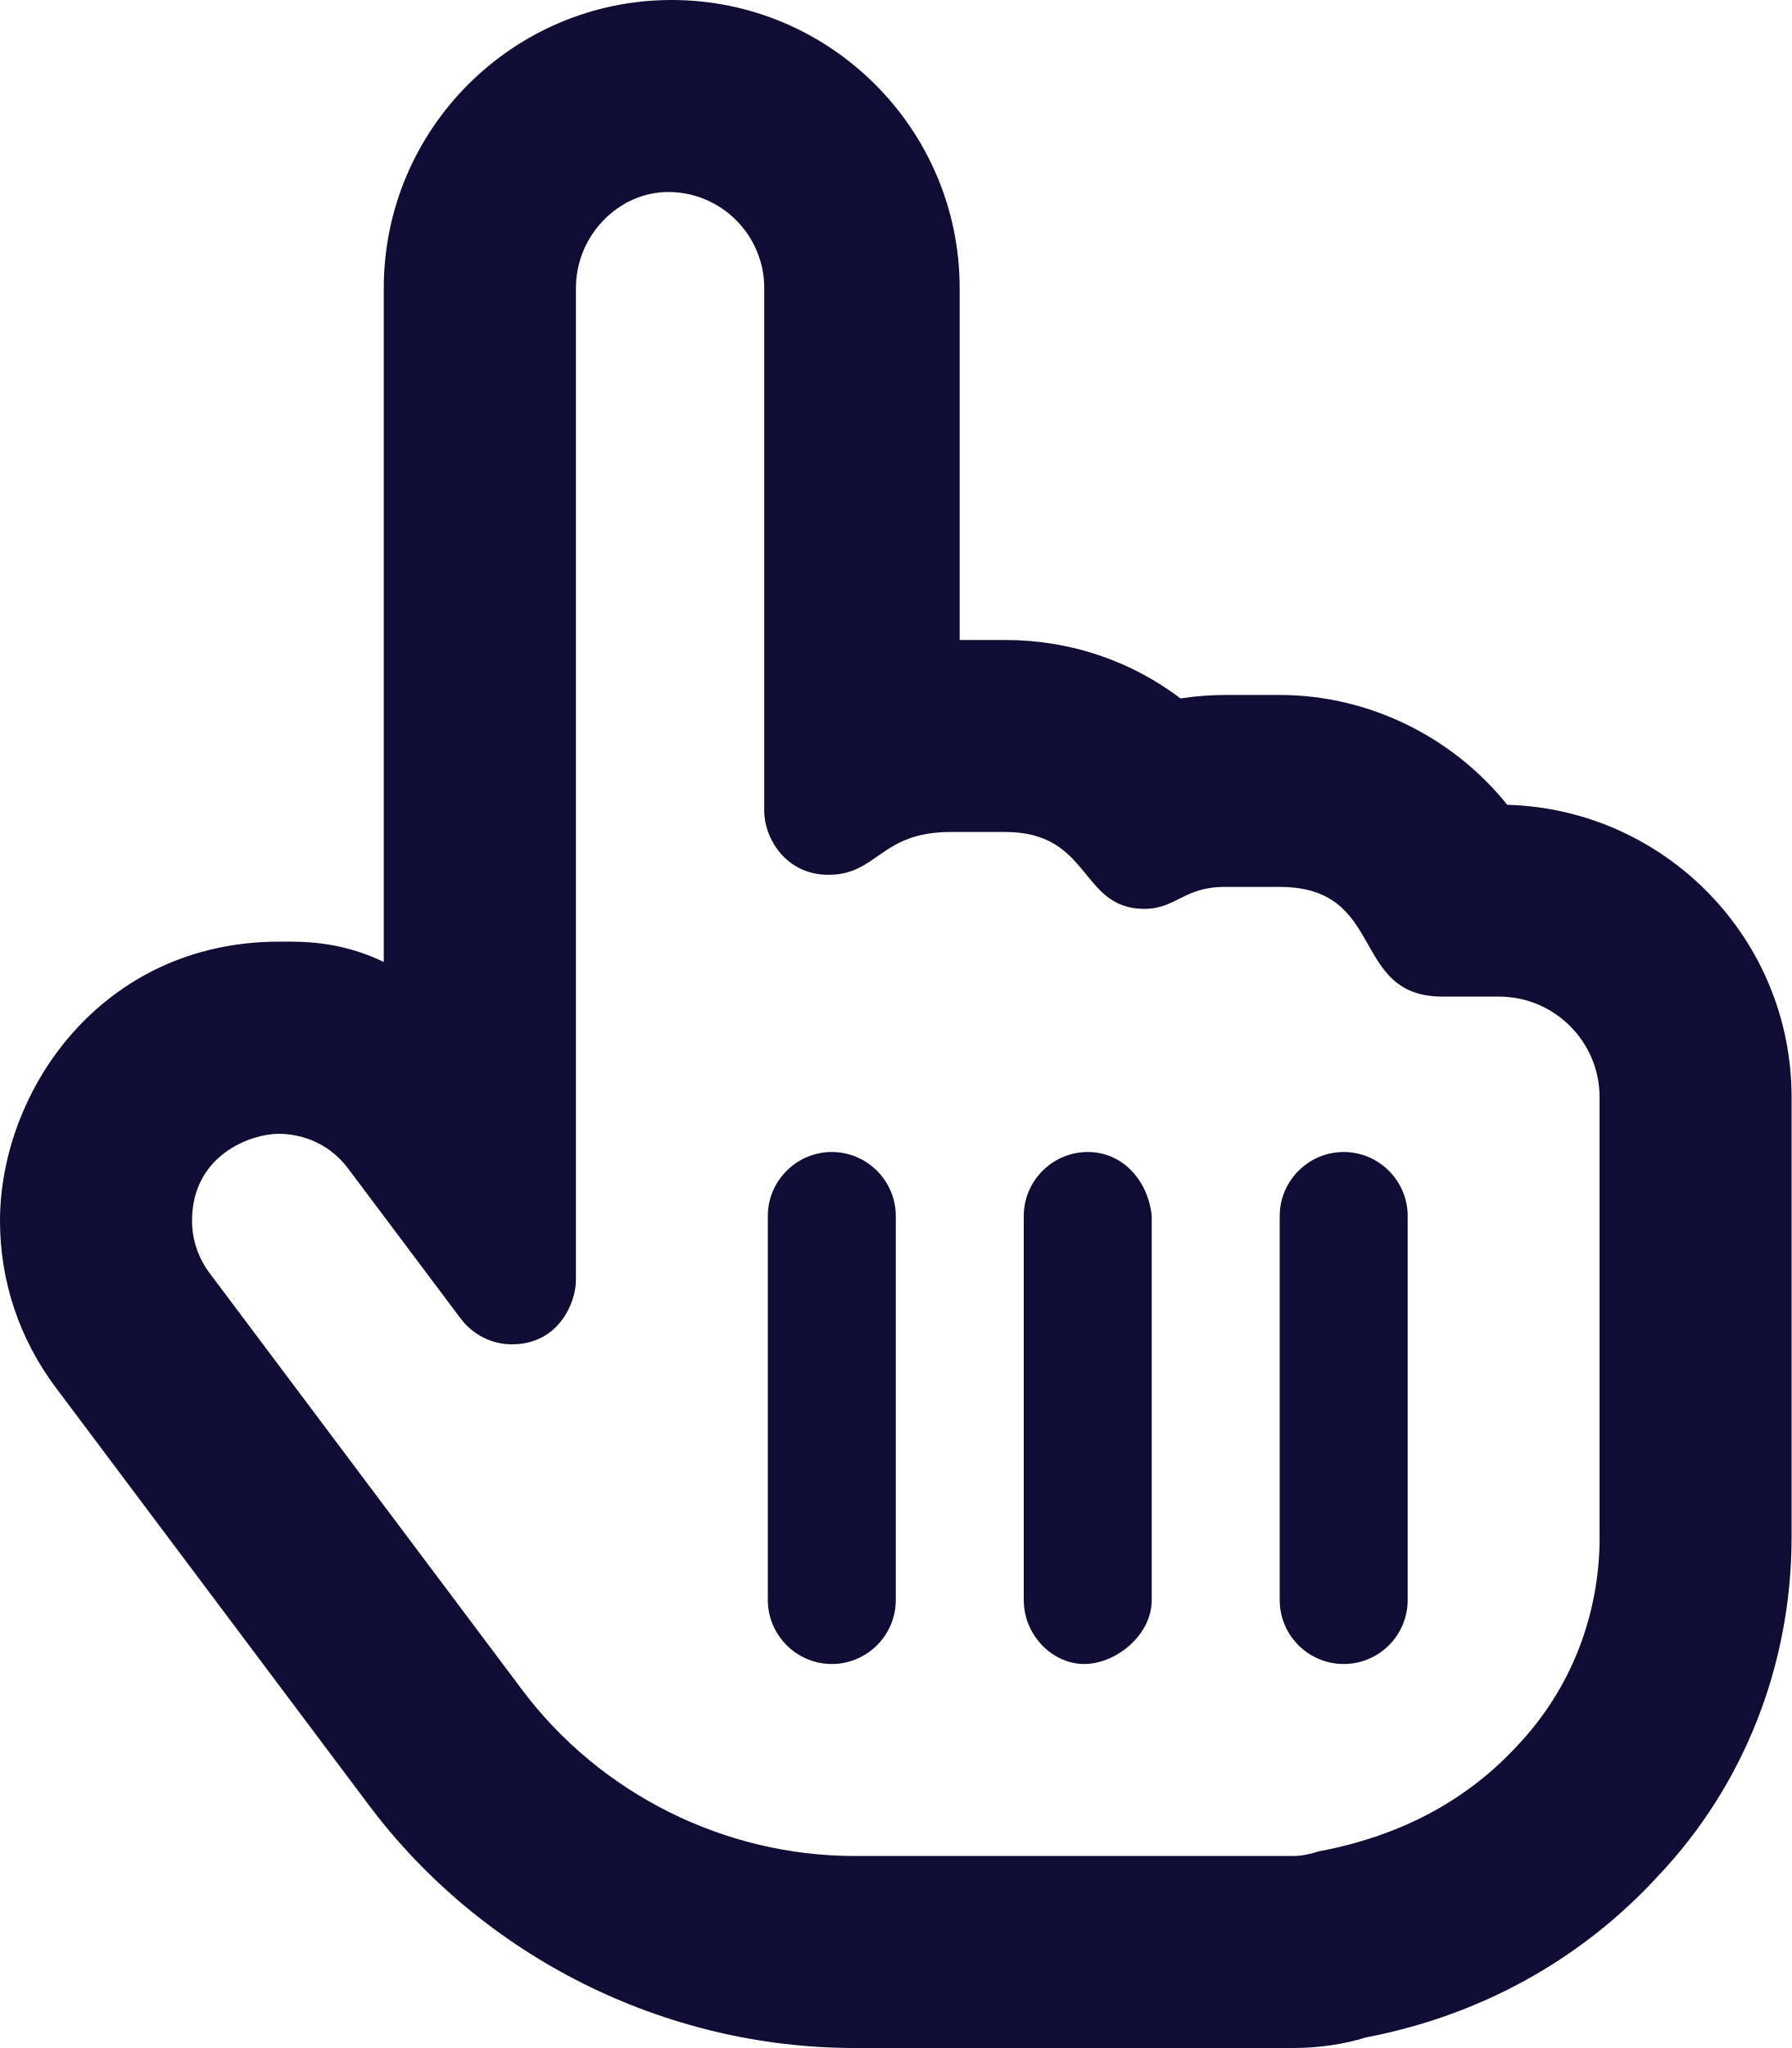
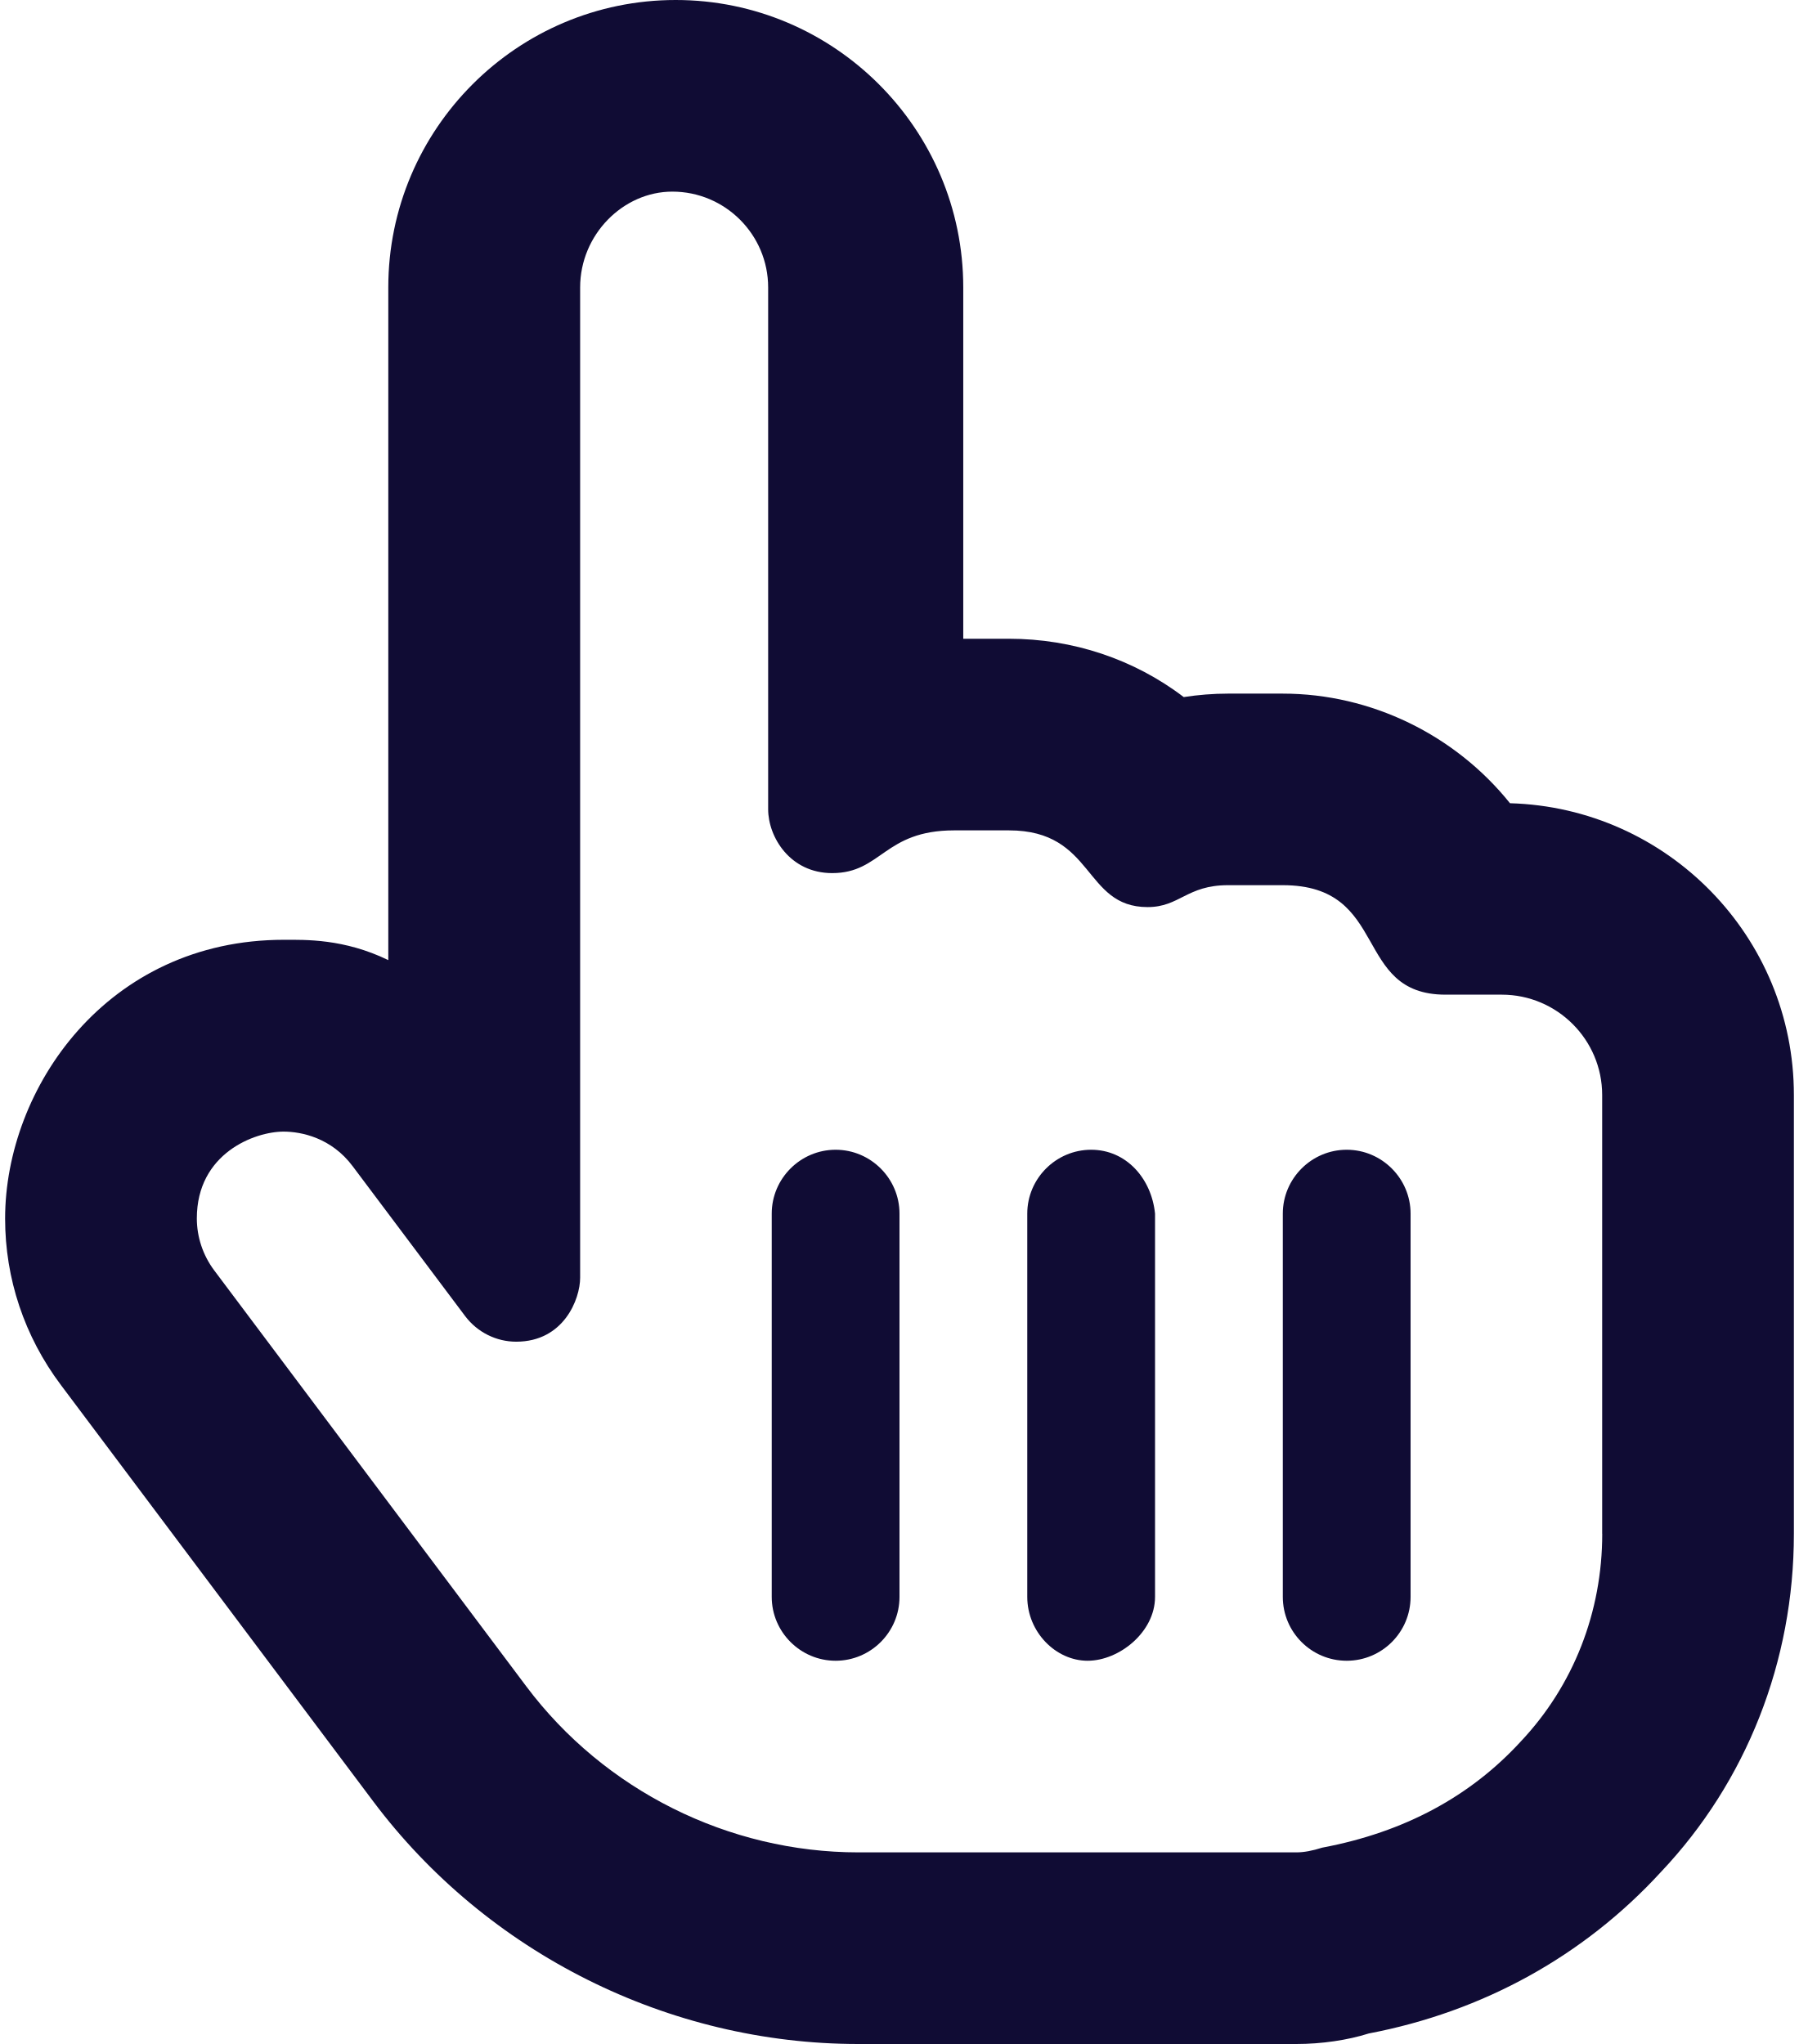
- <svg xmlns="http://www.w3.org/2000/svg" width="28" height="32" viewBox="0 0 28 32" fill="none">
+ <svg xmlns="http://www.w3.org/2000/svg" width="22" height="25" viewBox="0 0 28 32" fill="none">
  <path d="M13 18C12.45 18 12 18.45 12 19V25C12 25.55 12.45 26 13 26C13.55 26 14 25.552 14 25V19C14 18.45 13.55 18 13 18ZM17 18C16.45 18 16 18.45 16 19V25C16 25.552 16.448 26 16.944 26C17.44 26 18 25.55 18 25L18 19C17.944 18.45 17.55 18 17 18ZM23.556 12.575C22.698 11.505 21.381 10.859 19.999 10.859H19.141C18.909 10.859 18.678 10.878 18.449 10.913C17.669 10.319 16.712 10 15.713 10H14.998V4.5C14.998 2.019 12.978 0 10.497 0C8.016 0 5.998 2.019 5.998 4.5V15.031C5.303 14.694 4.699 14.713 4.364 14.713C1.593 14.713 0 17.039 0 19.078C0 20.015 0.301 20.922 0.874 21.684L5.758 28.196C7.544 30.581 10.387 32 13.356 32H20.212C20.607 32 21.014 31.94 21.346 31.835C23.133 31.494 24.713 30.622 25.919 29.307C27.256 27.894 28 26.012 28 24.012V17.144C28 14.662 26.019 12.644 23.556 12.575ZM25 24.012C25 25.239 24.549 26.391 23.723 27.266C22.939 28.12 21.908 28.683 20.617 28.926C20.462 28.975 20.331 29 20.212 29H13.356C11.321 29 9.378 28.028 8.158 26.401L3.272 19.887C3.095 19.65 3.001 19.363 3.001 19.075C3.001 18.055 3.908 17.716 4.359 17.716C4.637 17.716 5.109 17.812 5.442 18.26L7.2 20.603C7.393 20.86 7.692 21.005 8 21.005C8.746 21.005 9.001 20.336 9.001 20.004V4.5C9.001 3.673 9.674 3 10.444 3C11.271 3 11.944 3.673 11.944 4.5V12.669C11.944 13.102 12.285 13.669 12.946 13.669C13.719 13.669 13.756 13 14.856 13H15.714C17.058 13 16.874 14.201 17.883 14.201C18.386 14.201 18.495 13.858 19.142 13.858H19.999C21.684 13.858 21.085 15.572 22.547 15.572L23.427 15.572C24.294 15.572 24.999 16.277 24.999 17.143V24.012H25ZM21 18C20.45 18 20 18.45 20 19V25C20 25.552 20.448 26 21 26C21.552 26 22 25.552 22 25V19C22 18.45 21.55 18 21 18Z" fill="#100C34" />
</svg>
